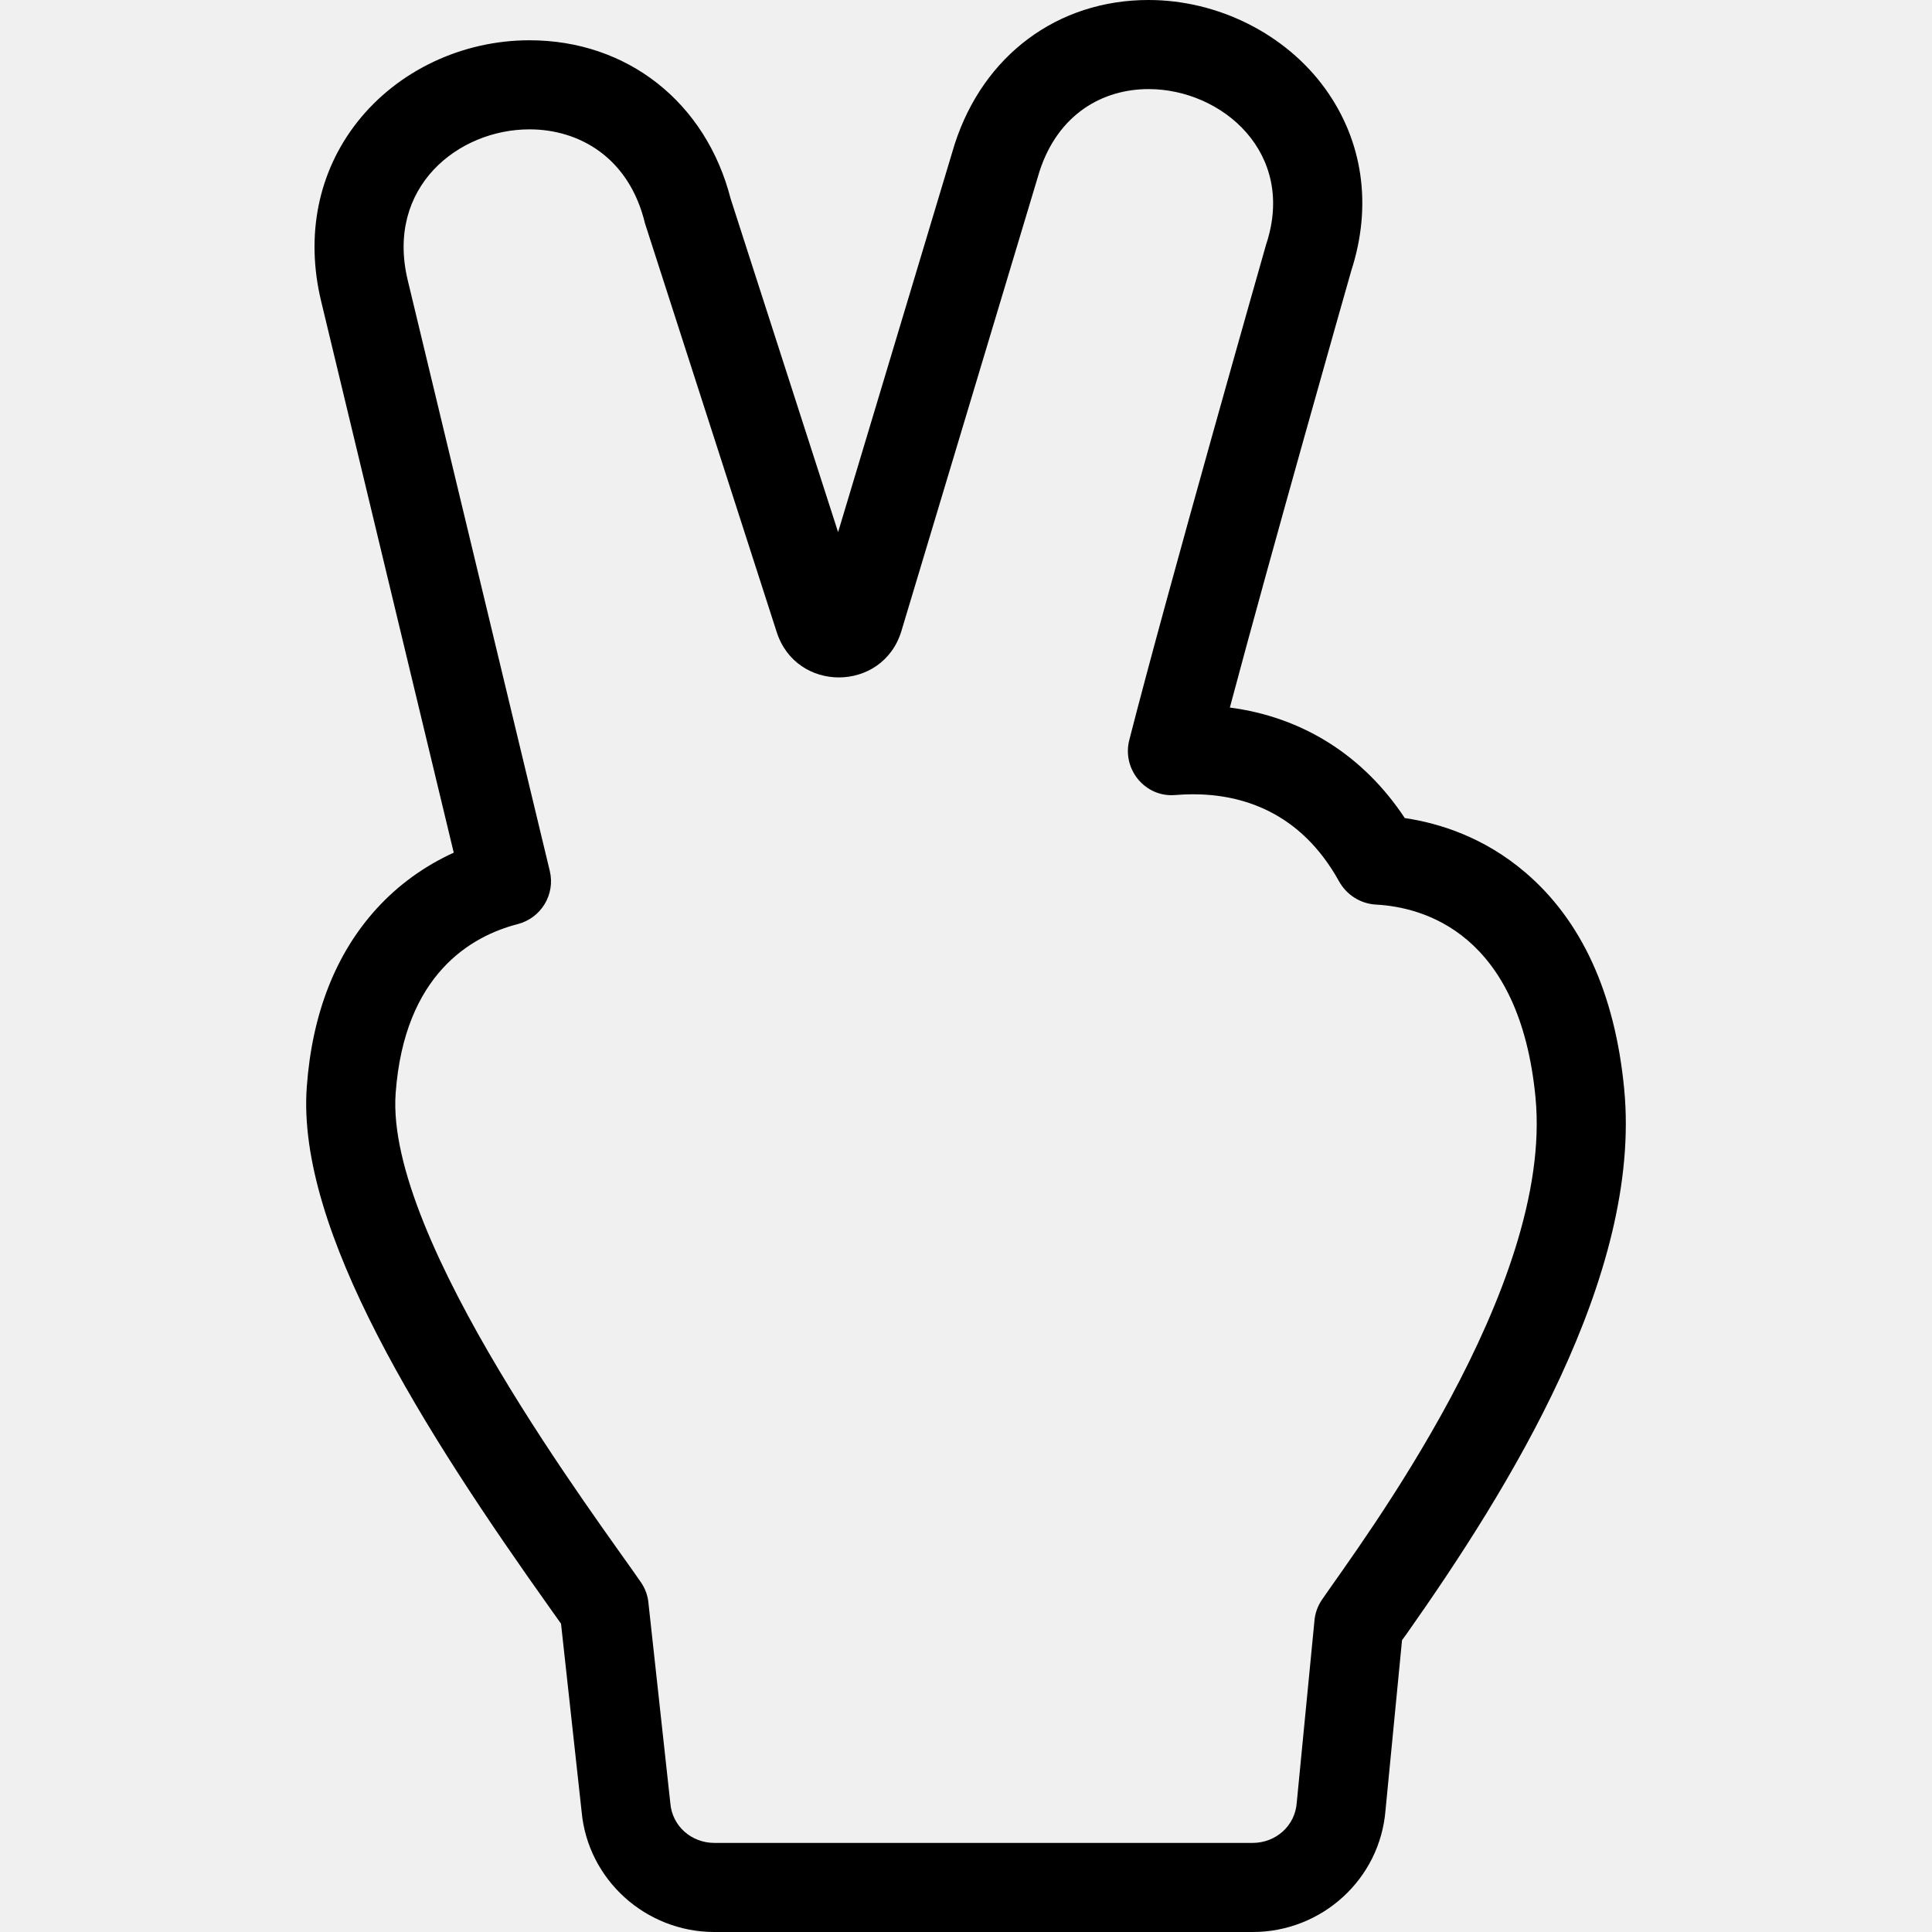
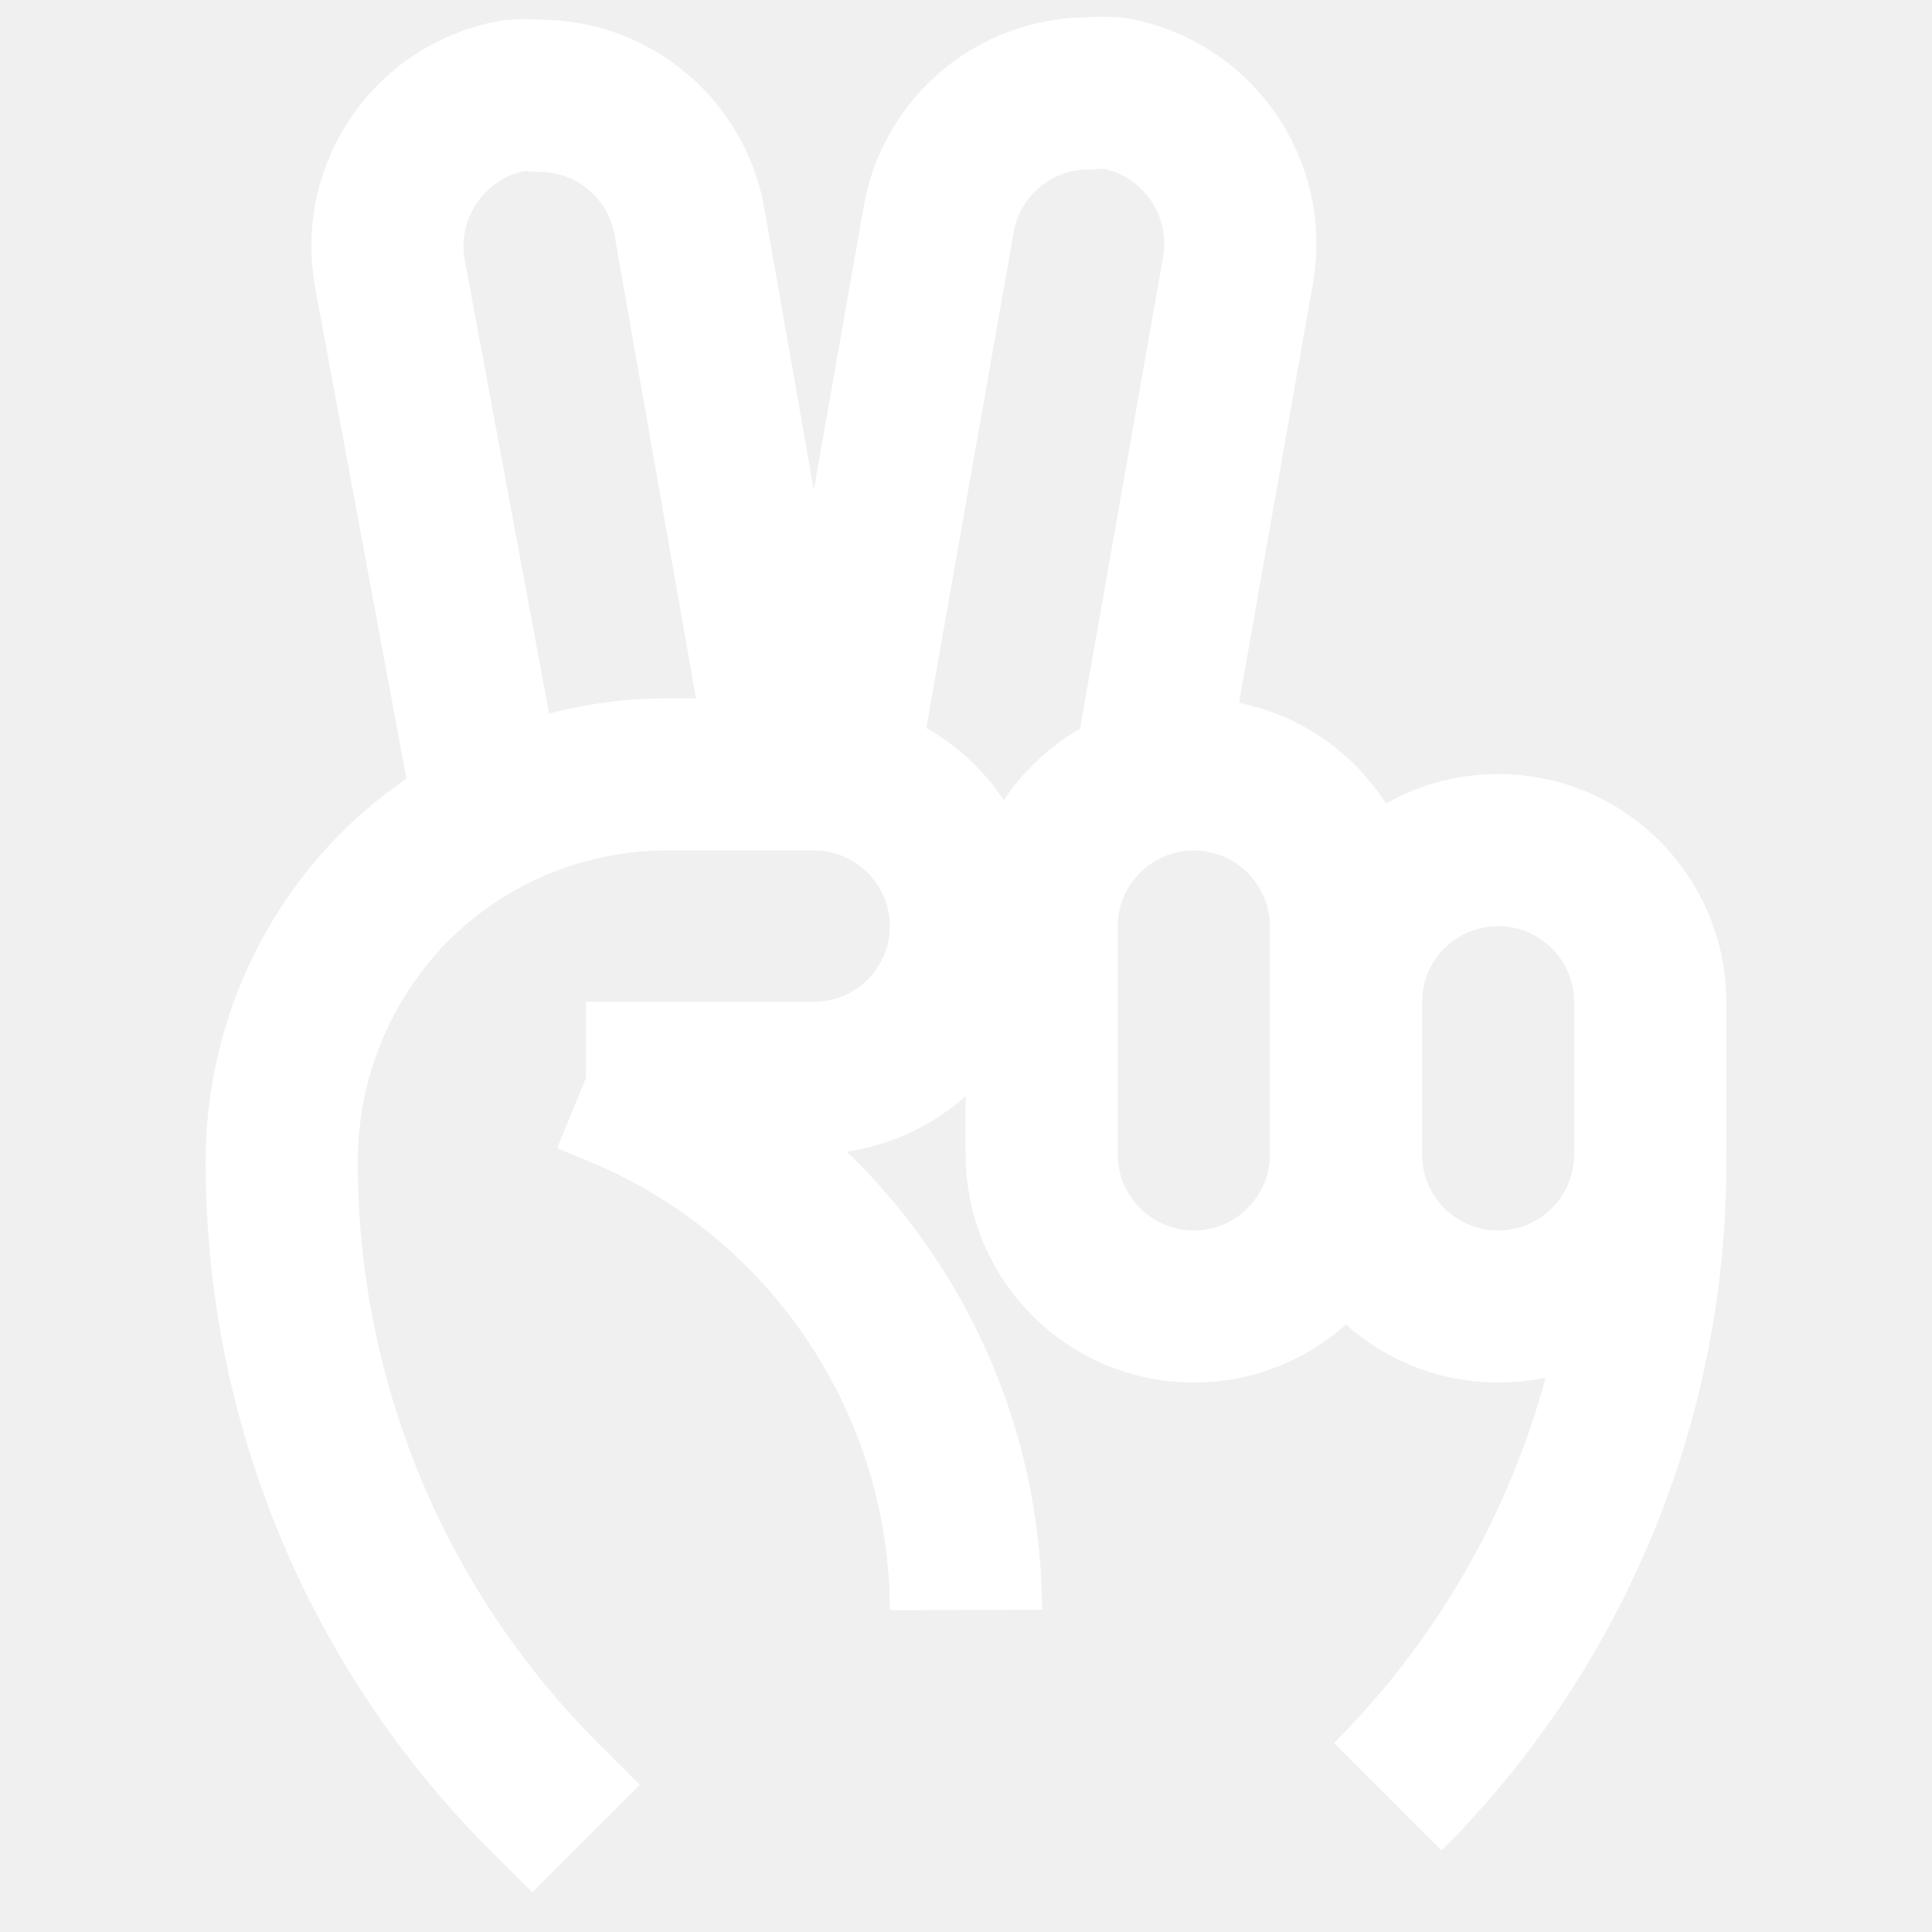
- <svg xmlns="http://www.w3.org/2000/svg" fill="#000000" height="800px" width="800px" version="1.1" id="Capa_1" viewBox="0 0 260.245 260.245" xml:space="preserve">
-   <g>
-     <path d="M218.783,146.7c-1.236-12.878-5.72-22.697-13.326-29.186c-5.501-4.693-11.454-6.609-16.23-7.32   c-5.591-8.444-13.769-13.598-23.562-14.885c5.629-21.146,15.459-55.701,16.354-58.843c2.831-8.742,1.594-17.433-3.498-24.501   C173.204,4.586,164.082,0.001,154.716,0l0,0c-12.251-0.001-22.262,7.448-26.124,19.44c-0.024,0.075-0.048,0.15-0.07,0.227   l-15.628,52.014L98.419,26.767C95.085,13.784,84.5,5.425,71.323,5.425c-9.09,0-17.757,4.113-23.186,11.004   c-5.28,6.703-7.014,15.275-4.88,24.138l17.863,74.287c-3.947,1.802-7.464,4.343-10.355,7.507c-5.54,6.063-8.716,14.149-9.44,24.034   c-1.416,19.325,15.805,46.4,32.837,70.336c0.519,0.729,0.999,1.403,1.41,1.986l2.774,25.312c0.834,9.182,8.646,16.217,17.89,16.217   h72.49c9.346,0,17.168-7.123,17.906-16.415l2.224-22.895c0.195-0.277,0.404-0.543,0.626-0.858   C203.214,200.585,221.191,171.8,218.783,146.7z M177.047,218.448l-2.37,24.354c-0.21,3.133-2.812,5.443-5.95,5.443h-72.49   c-3.115,0-5.705-2.275-5.945-5.381l-2.936-26.854c-0.081-1.047-0.436-2.019-1.029-2.885c-5.529-8.053-34.472-46.233-33.032-65.868   c1.178-16.073,10.226-21.171,16.433-22.774c3.161-0.817,5.093-3.992,4.329-7.167L54.924,37.755   c-3.014-12.516,6.772-20.331,16.398-20.331c6.758,0,13.438,3.854,15.552,12.64l17.753,55.087c1.313,4.073,4.842,6.099,8.37,6.099   c3.589,0,7.177-2.096,8.43-6.266l18.587-61.864C142.527,15.319,148.58,12,154.715,12c9.871,0.001,19.953,8.595,15.829,20.95   c0,0-13.245,46.454-18.426,66.731c-0.965,3.773,1.884,7.434,5.688,7.434c0.165,0,0.333-0.008,0.502-0.022   c0.771-0.064,1.575-0.102,2.404-0.102c6.445,0,14.411,2.268,19.649,11.707c1.024,1.846,2.895,3.04,5.003,3.153   c6.315,0.34,19.341,3.775,21.474,25.995c2.456,25.592-23.516,59.975-28.765,67.637   C177.469,216.364,177.119,217.383,177.047,218.448z" />
+ <svg xmlns="http://www.w3.org/2000/svg" width="800px" height="800px" viewBox="0 0 24 24" id="Layer_1" data-name="Layer 1" fill="#000000" stroke="#000000">
+   <g id="SVGRepo_bgCarrier" stroke-width="0" />
+   <g id="SVGRepo_tracerCarrier" stroke-linecap="round" stroke-linejoin="round" />
+   <g id="SVGRepo_iconCarrier">
+     <defs>
+       <style>.cls-1{fill:none;stroke:#ffffff;stroke-miterlimit:10;stroke-width:1.89px;}</style>
+     </defs>
+     <path class="cls-1" d="M7.28,22.84l-.52-.52A11.13,11.13,0,0,1,3.5,14.45h0A4.84,4.84,0,0,1,4.92,11h0A4.79,4.79,0,0,1,8.34,9.62h1.77A1.89,1.89,0,0,1,12,11.5h0a1.89,1.89,0,0,1-1.89,1.89H7.28" />
+     <path class="cls-1" d="M7.28,13.39l.34.14A7,7,0,0,1,12,20h0" />
+     <path class="cls-1" d="M17.24,22.32a11.13,11.13,0,0,0,3.26-7.87" />
+     <path class="cls-1" d="M6,9.62,4.84,3.38A1.9,1.9,0,0,1,6.37,1.19a1.84,1.84,0,0,1,.33,0A1.89,1.89,0,0,1,8.56,2.73l1.23,7" />
+     <path class="cls-1" d="M10.37,10.05l1.29-7.32a1.89,1.89,0,0,1,1.86-1.57,1.84,1.84,0,0,1,.33,0,1.9,1.9,0,0,1,1.53,2.19L14.26,9.71" />
+     <rect class="cls-1" x="12.94" y="9.62" width="3.78" height="6.61" rx="1.89" />
+     <rect class="cls-1" x="16.72" y="10.56" width="3.78" height="5.67" rx="1.89" />
  </g>
</svg>
